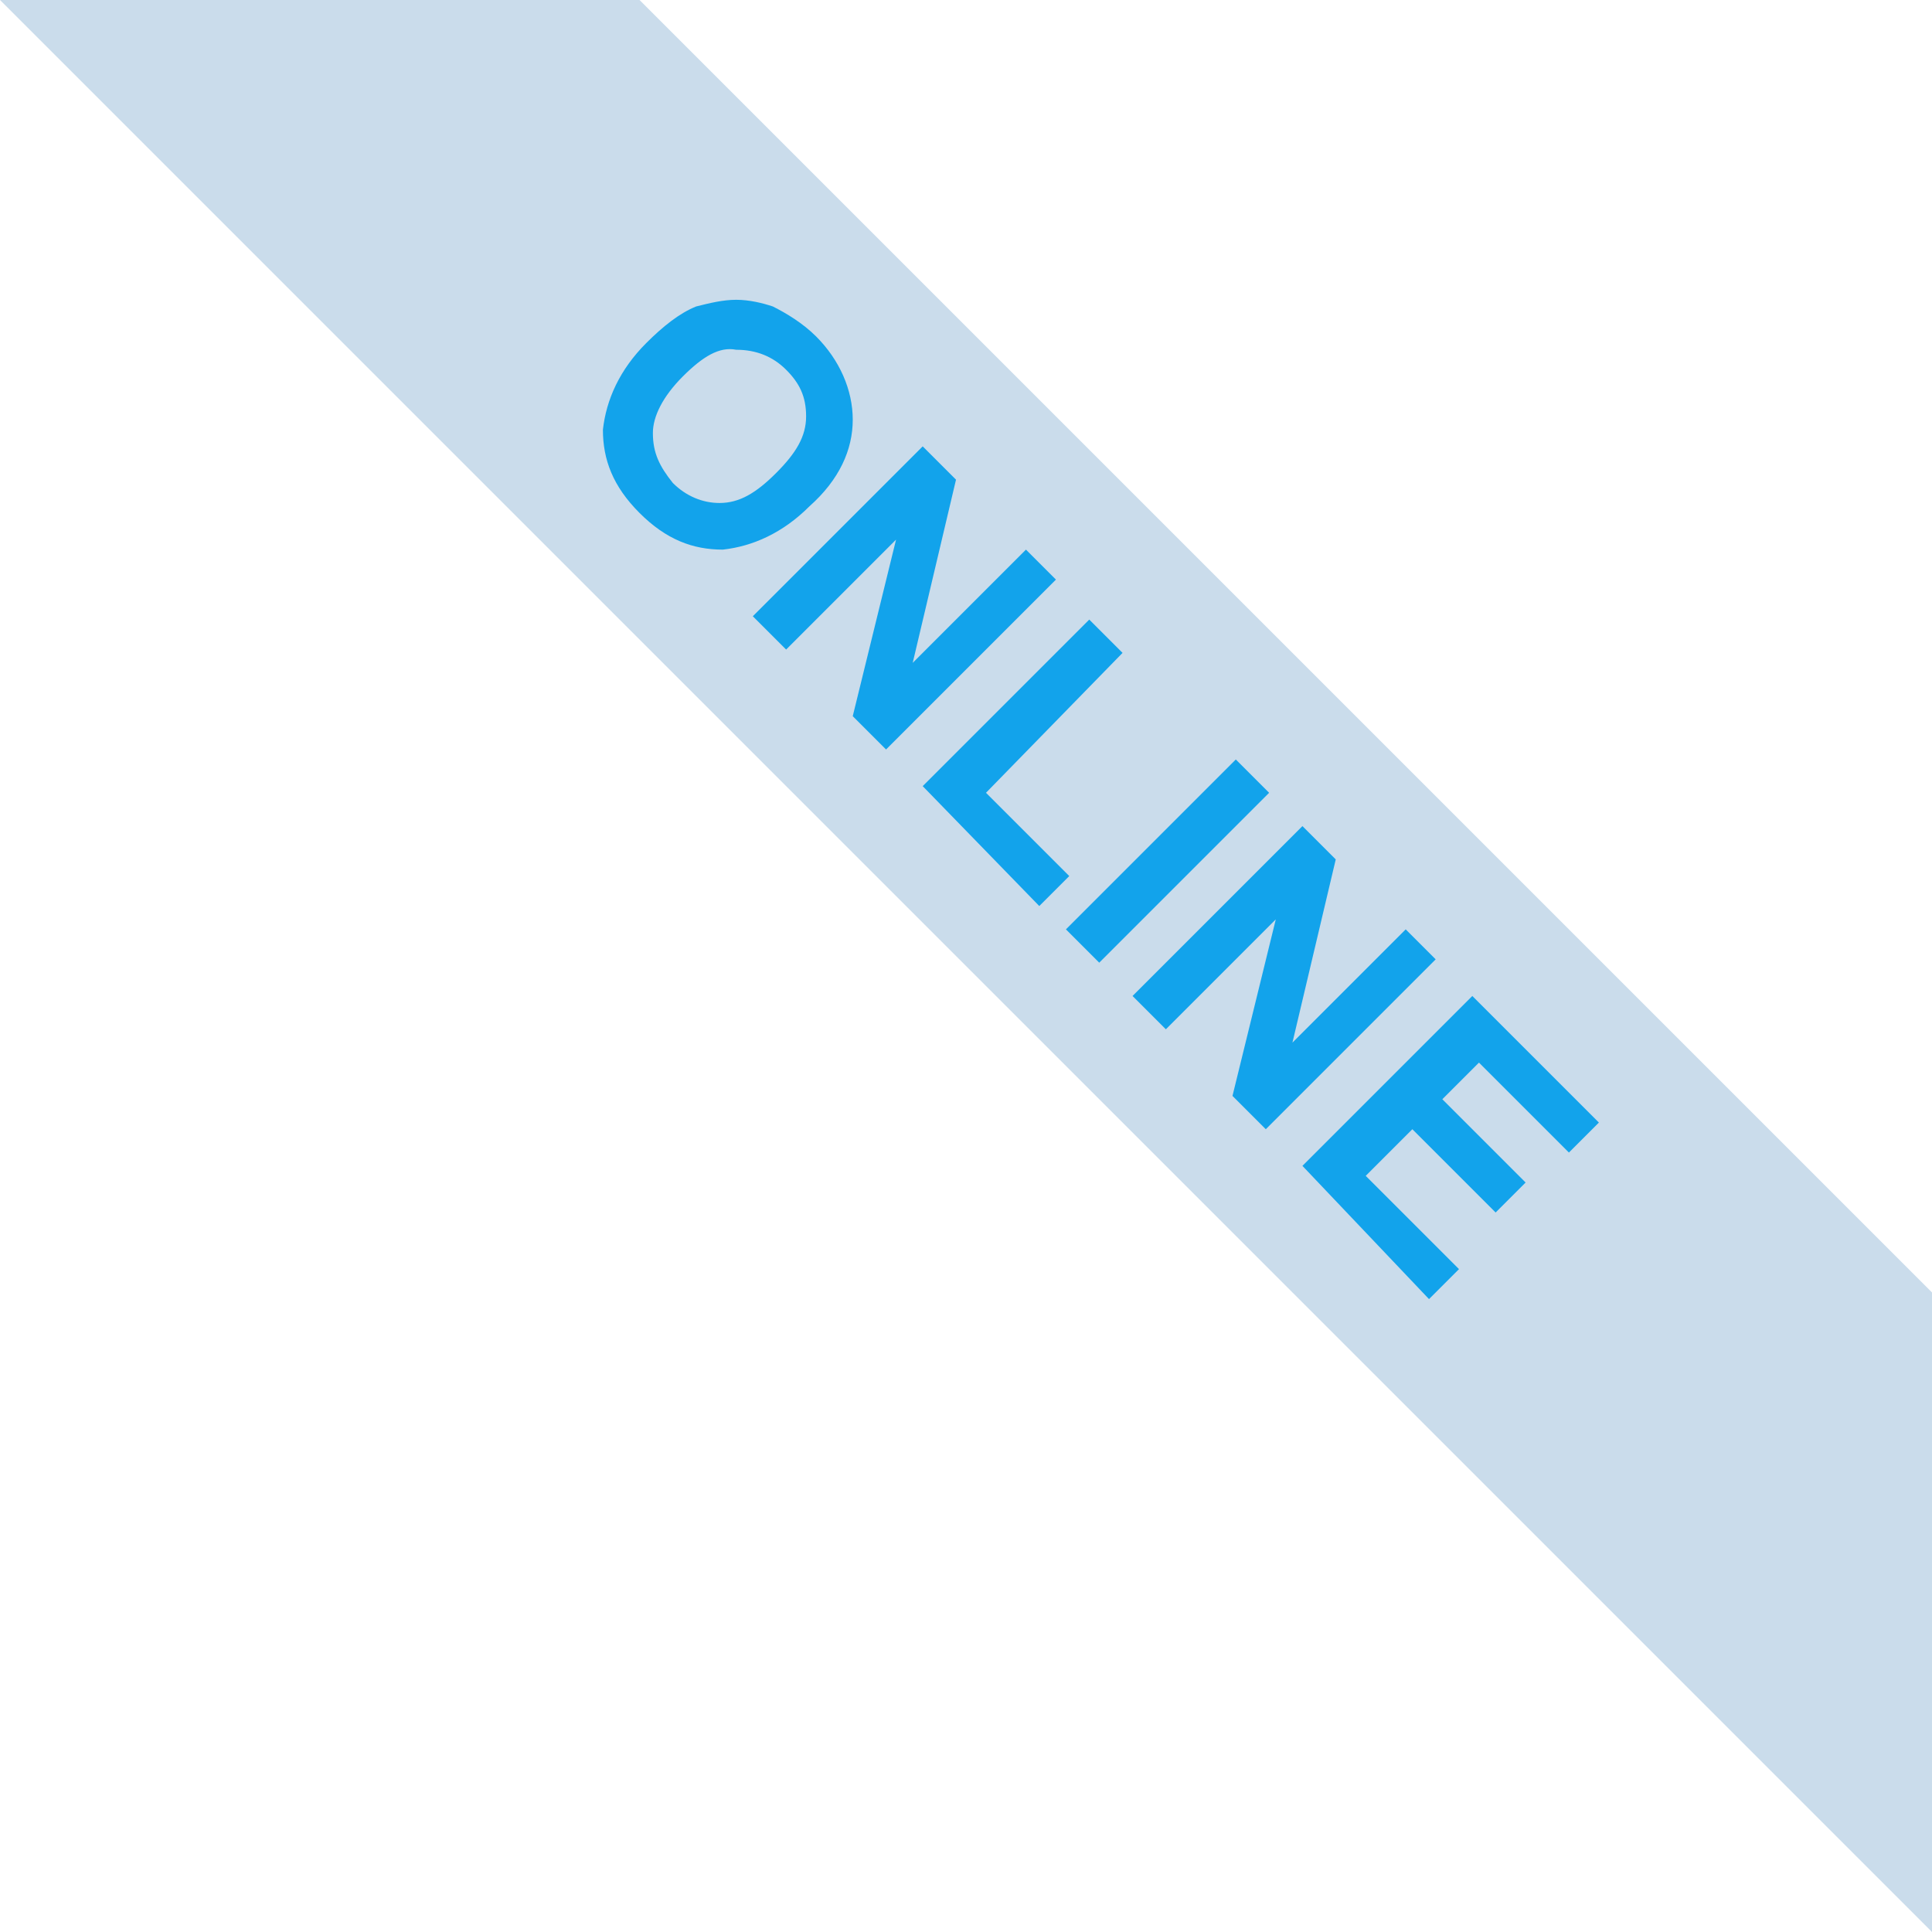
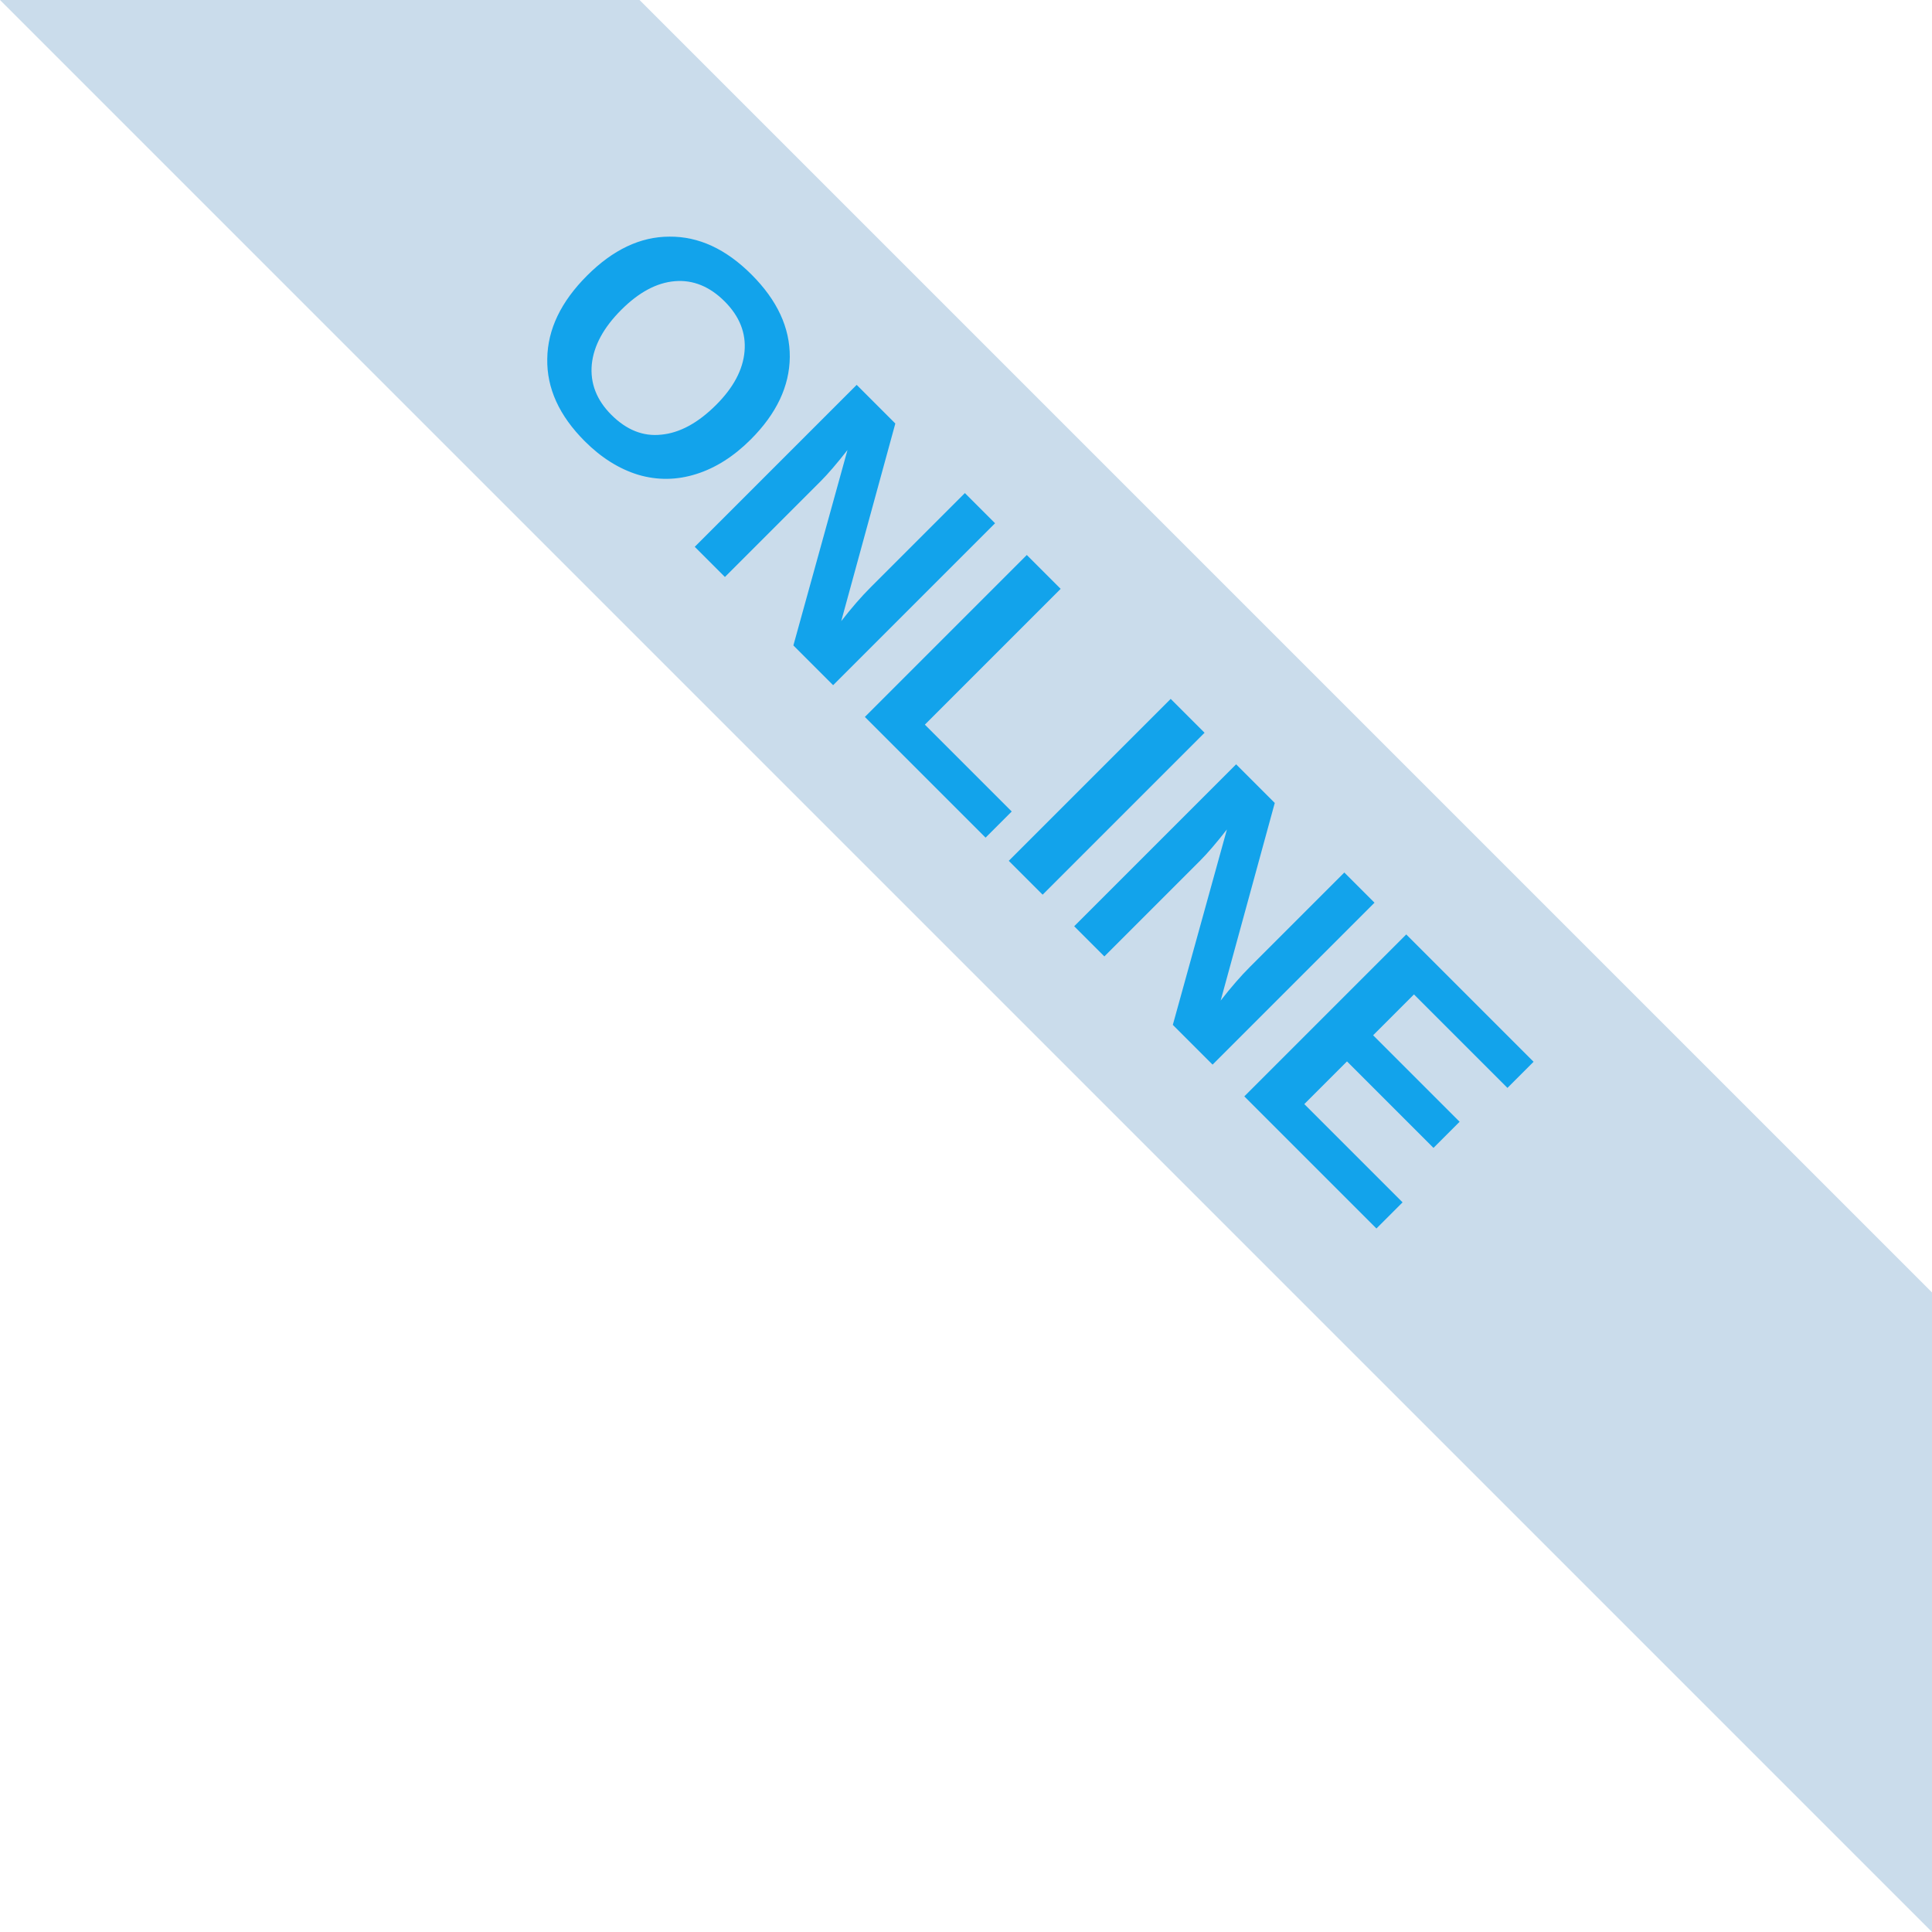
<svg xmlns="http://www.w3.org/2000/svg" width="58" height="58">
-   <path fill="#CADCEB" d="M58 38.8L19.2 0H0l58 58" />
-   <g fill="#12A3EB">
-     <path d="M19.4 10.3c.5-.5 1-.9 1.5-1.1.4-.1.8-.2 1.2-.2s.8.1 1.1.2c.4.2.9.5 1.3.9.7.7 1.1 1.6 1.1 2.5 0 .9-.4 1.8-1.3 2.6-.8.8-1.7 1.2-2.6 1.3-.9 0-1.7-.3-2.5-1.1s-1.1-1.6-1.1-2.5c.1-.9.5-1.8 1.3-2.6zm1.1 1c-.6.6-.9 1.2-.9 1.7 0 .6.2 1 .6 1.5.4.4.9.6 1.4.6.6 0 1.1-.3 1.7-.9.6-.6.9-1.1.9-1.7s-.2-1-.6-1.4c-.4-.4-.9-.6-1.5-.6-.5-.1-1 .2-1.6.8zM22.6 18.5l5.1-5.1 1 1-1.3 5.5 3.4-3.4.9.9-5.1 5.1-1-1 1.3-5.3-3.3 3.3-1-1zM27.7 23.6l5-5 1 1-4.1 4.2 2.5 2.5-.9.9-3.5-3.6zM32 27.9l5.1-5.1 1 1-5.1 5.1-1-1zM34 29.9l5.1-5.1 1 1-1.3 5.5 3.4-3.4.9.9-5.1 5.1-1-1 1.3-5.3-3.3 3.3-1-1zM39.1 35l5.1-5.1 3.8 3.8-.9.9-2.7-2.7-1.1 1.1 2.5 2.5-.9.9-2.5-2.5-1.4 1.4 2.8 2.8-.9.9-3.8-4z" />
-   </g>
+   <path fill="#CADCEB" d="M58 38.8 19.2 0H0l58 58" />
+   <text xml:space="preserve" x="40.961" y="-3.138" style="font-weight:700;font-size:10px;font-family:Arial;-inkscape-font-specification:&quot;Arial Bold&quot;;text-align:center;text-anchor:middle;display:inline;opacity:1;fill:#12a3eb;fill-opacity:1;fill-rule:evenodd;stroke:none;stroke-width:1.378;paint-order:stroke fill markers" transform="rotate(45)">
+     <tspan x="40.961" y="-3.138" style="font-size:10px;fill:#12a3eb;fill-opacity:1;stroke:none;stroke-width:1.378">ONLINE</tspan>
+   </text>
</svg>
